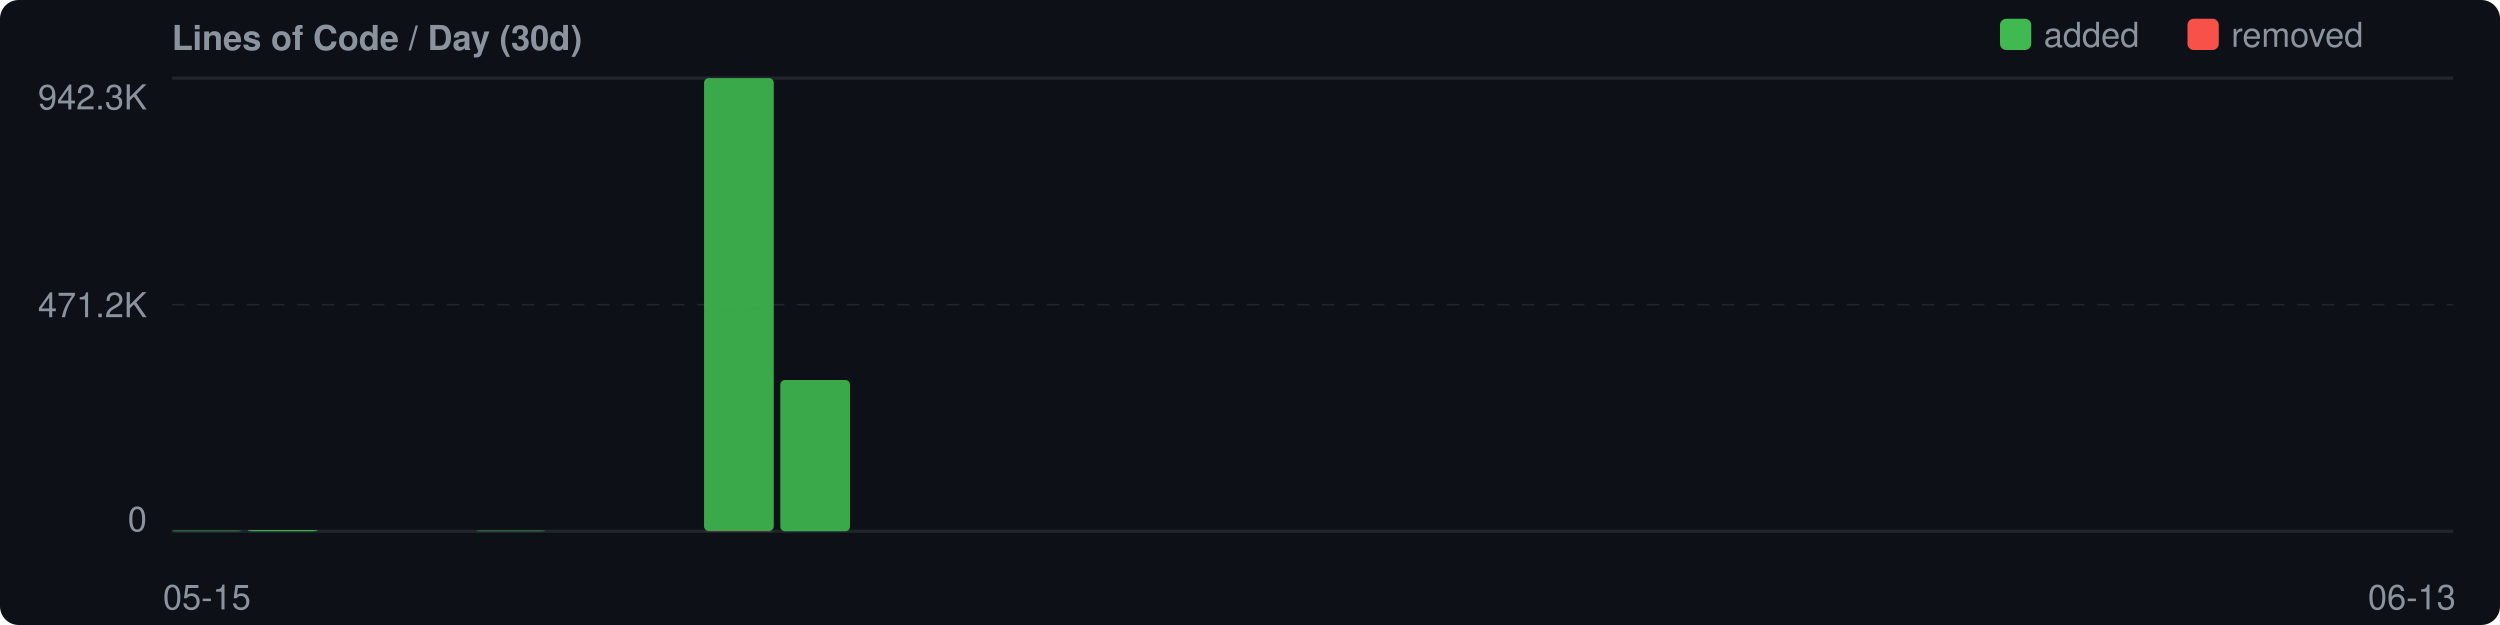
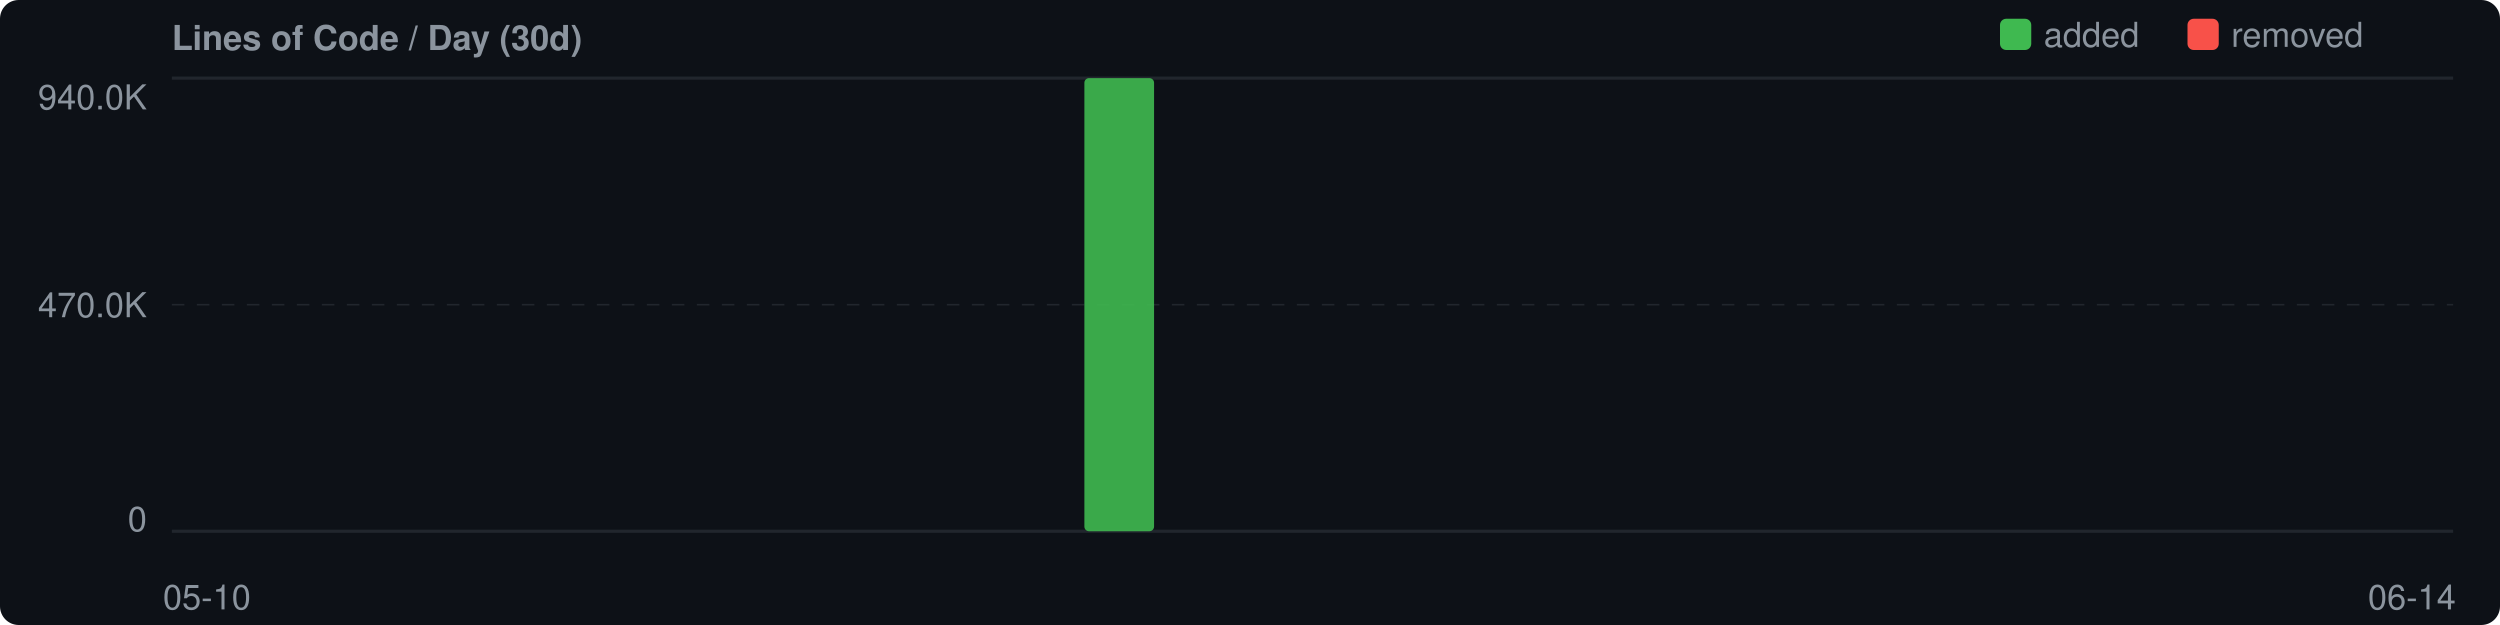
<svg xmlns="http://www.w3.org/2000/svg" width="800" height="200" viewBox="0 0 800 200">
  <rect width="800" height="200" fill="#0d1117" rx="6" />
  <style>text { font-family: system-ui, -apple-system, 'Segoe UI', Helvetica, Arial, sans-serif; fill: #8b949e; font-size: 11px; }</style>
  <text x="55" y="16" fill="#c9d1d9" font-size="13" font-weight="600">Lines of Code / Day (30d)</text>
  <rect x="640" y="6" width="10" height="10" fill="#3fb950" rx="2" />
  <text x="654" y="15" font-size="10" fill="#c9d1d9">added</text>
  <rect x="700" y="6" width="10" height="10" fill="#f85149" rx="2" />
  <text x="714" y="15" font-size="10" fill="#c9d1d9">removed</text>
-   <text x="47" y="35" text-anchor="end" font-size="10">942.3K</text>
+   <text x="47" y="35" text-anchor="end" font-size="10">940.0K</text>
  <text x="47" y="170" text-anchor="end" font-size="10">0</text>
  <line x1="55" y1="25" x2="785" y2="25" stroke="#21262d" stroke-width="1" />
  <line x1="55" y1="170" x2="785" y2="170" stroke="#21262d" stroke-width="1" />
  <line x1="55" y1="97.5" x2="785" y2="97.5" stroke="#21262d" stroke-width="0.5" stroke-dasharray="4,4" />
-   <text x="47" y="101.5" text-anchor="end" font-size="10">471.2K</text>
-   <rect x="55.0" y="170.0" width="22.3" height="0.0" fill="#f85149" rx="1.5" opacity="0.9" />
-   <rect x="55.0" y="169.8" width="22.3" height="0.2" fill="#3fb950" rx="1.5" opacity="0.9" />
-   <text x="66.2" y="195" text-anchor="middle" font-size="10">05-15</text>
-   <rect x="79.3" y="170.0" width="22.3" height="0.0" fill="#f85149" rx="1.5" opacity="0.9" />
-   <rect x="79.3" y="169.6" width="22.3" height="0.4" fill="#3fb950" rx="1.5" opacity="0.9" />
-   <rect x="103.7" y="170.0" width="22.3" height="0.0" fill="#f85149" rx="1.5" opacity="0.9" />
-   <rect x="103.7" y="170.0" width="22.3" height="0.0" fill="#3fb950" rx="1.5" opacity="0.9" />
-   <rect x="128.0" y="170.0" width="22.3" height="0.0" fill="#f85149" rx="1.5" opacity="0.9" />
-   <rect x="128.0" y="170.0" width="22.3" height="0.0" fill="#3fb950" rx="1.5" opacity="0.9" />
-   <rect x="152.3" y="170.0" width="22.3" height="0.0" fill="#f85149" rx="1.5" opacity="0.9" />
-   <rect x="152.3" y="169.8" width="22.3" height="0.2" fill="#3fb950" rx="1.5" opacity="0.9" />
-   <rect x="176.7" y="170.0" width="22.3" height="0.0" fill="#f85149" rx="1.5" opacity="0.9" />
-   <rect x="176.7" y="169.9" width="22.3" height="0.0" fill="#3fb950" rx="1.5" opacity="0.9" />
-   <rect x="201.0" y="170.0" width="22.3" height="0.0" fill="#f85149" rx="1.5" opacity="0.9" />
-   <rect x="201.0" y="170.0" width="22.3" height="0.0" fill="#3fb950" rx="1.5" opacity="0.9" />
-   <rect x="225.3" y="169.9" width="22.3" height="0.1" fill="#f85149" rx="1.5" opacity="0.9" />
-   <rect x="225.3" y="25.0" width="22.3" height="144.9" fill="#3fb950" rx="1.5" opacity="0.9" />
-   <rect x="249.7" y="170.0" width="22.3" height="0.0" fill="#f85149" rx="1.5" opacity="0.9" />
-   <rect x="249.7" y="121.6" width="22.3" height="48.4" fill="#3fb950" rx="1.5" opacity="0.9" />
-   <rect x="274.0" y="170.0" width="22.3" height="0.0" fill="#f85149" rx="1.5" opacity="0.9" />
-   <rect x="274.0" y="170.0" width="22.3" height="0.0" fill="#3fb950" rx="1.5" opacity="0.9" />
-   <rect x="298.3" y="170.0" width="22.3" height="0.0" fill="#f85149" rx="1.5" opacity="0.9" />
-   <rect x="298.3" y="170.0" width="22.3" height="0.0" fill="#3fb950" rx="1.5" opacity="0.9" />
-   <rect x="322.7" y="170.0" width="22.3" height="0.0" fill="#f85149" rx="1.5" opacity="0.9" />
-   <rect x="322.7" y="170.0" width="22.3" height="0.0" fill="#3fb950" rx="1.5" opacity="0.9" />
+   <text x="47" y="101.5" text-anchor="end" font-size="10">470.0K</text>
+   <text x="66.2" y="195" text-anchor="middle" font-size="10">05-10</text>
  <rect x="347.0" y="170.0" width="22.3" height="0.0" fill="#f85149" rx="1.5" opacity="0.9" />
-   <rect x="347.0" y="170.0" width="22.3" height="0.0" fill="#3fb950" rx="1.5" opacity="0.9" />
+   <rect x="347.0" y="25.0" width="22.3" height="145.0" fill="#3fb950" rx="1.5" opacity="0.9" />
  <rect x="371.3" y="170.0" width="22.3" height="0.0" fill="#f85149" rx="1.5" opacity="0.9" />
  <rect x="371.3" y="170.0" width="22.3" height="0.0" fill="#3fb950" rx="1.5" opacity="0.9" />
+   <rect x="395.7" y="170.0" width="22.3" height="0.0" fill="#f85149" rx="1.5" opacity="0.9" />
+   <rect x="395.7" y="170.0" width="22.3" height="0.0" fill="#3fb950" rx="1.5" opacity="0.9" />
  <rect x="420.0" y="170.0" width="22.3" height="0.0" fill="#f85149" rx="1.5" opacity="0.9" />
  <rect x="420.0" y="170.0" width="22.3" height="0.0" fill="#3fb950" rx="1.5" opacity="0.9" />
  <rect x="444.3" y="170.0" width="22.3" height="0.0" fill="#f85149" rx="1.5" opacity="0.9" />
  <rect x="444.3" y="170.0" width="22.3" height="0.0" fill="#3fb950" rx="1.5" opacity="0.9" />
  <rect x="468.7" y="170.0" width="22.3" height="0.0" fill="#f85149" rx="1.5" opacity="0.9" />
  <rect x="468.7" y="170.0" width="22.3" height="0.0" fill="#3fb950" rx="1.5" opacity="0.9" />
  <rect x="493.0" y="170.0" width="22.3" height="0.0" fill="#f85149" rx="1.5" opacity="0.9" />
  <rect x="493.0" y="170.0" width="22.3" height="0.0" fill="#3fb950" rx="1.5" opacity="0.9" />
-   <rect x="517.3" y="170.0" width="22.3" height="0.0" fill="#f85149" rx="1.5" opacity="0.9" />
-   <rect x="517.3" y="170.0" width="22.3" height="0.0" fill="#3fb950" rx="1.5" opacity="0.9" />
  <rect x="541.7" y="170.0" width="22.3" height="0.0" fill="#f85149" rx="1.5" opacity="0.9" />
  <rect x="541.7" y="170.0" width="22.3" height="0.0" fill="#3fb950" rx="1.5" opacity="0.9" />
  <rect x="566.0" y="170.0" width="22.3" height="0.0" fill="#f85149" rx="1.5" opacity="0.9" />
  <rect x="566.0" y="170.0" width="22.3" height="0.0" fill="#3fb950" rx="1.5" opacity="0.9" />
  <rect x="590.3" y="170.0" width="22.3" height="0.0" fill="#f85149" rx="1.5" opacity="0.9" />
-   <rect x="590.3" y="169.9" width="22.3" height="0.0" fill="#3fb950" rx="1.5" opacity="0.9" />
+   <rect x="590.3" y="170.0" width="22.3" height="0.0" fill="#3fb950" rx="1.5" opacity="0.9" />
  <rect x="614.7" y="170.0" width="22.3" height="0.0" fill="#f85149" rx="1.5" opacity="0.9" />
  <rect x="614.7" y="170.0" width="22.3" height="0.0" fill="#3fb950" rx="1.5" opacity="0.9" />
  <rect x="639.0" y="170.0" width="22.3" height="0.0" fill="#f85149" rx="1.5" opacity="0.9" />
  <rect x="639.0" y="170.0" width="22.3" height="0.0" fill="#3fb950" rx="1.5" opacity="0.9" />
  <rect x="663.3" y="170.0" width="22.3" height="0.0" fill="#f85149" rx="1.5" opacity="0.9" />
  <rect x="663.3" y="170.0" width="22.3" height="0.0" fill="#3fb950" rx="1.5" opacity="0.9" />
-   <rect x="687.7" y="170.0" width="22.3" height="0.0" fill="#f85149" rx="1.5" opacity="0.9" />
-   <rect x="687.7" y="170.0" width="22.3" height="0.0" fill="#3fb950" rx="1.5" opacity="0.9" />
-   <rect x="712.0" y="170.0" width="22.3" height="0.0" fill="#f85149" rx="1.5" opacity="0.9" />
-   <rect x="712.0" y="170.0" width="22.3" height="0.0" fill="#3fb950" rx="1.5" opacity="0.9" />
-   <text x="771.8" y="195" text-anchor="middle" font-size="10">06-13</text>
+   <text x="771.8" y="195" text-anchor="middle" font-size="10">06-14</text>
</svg>
